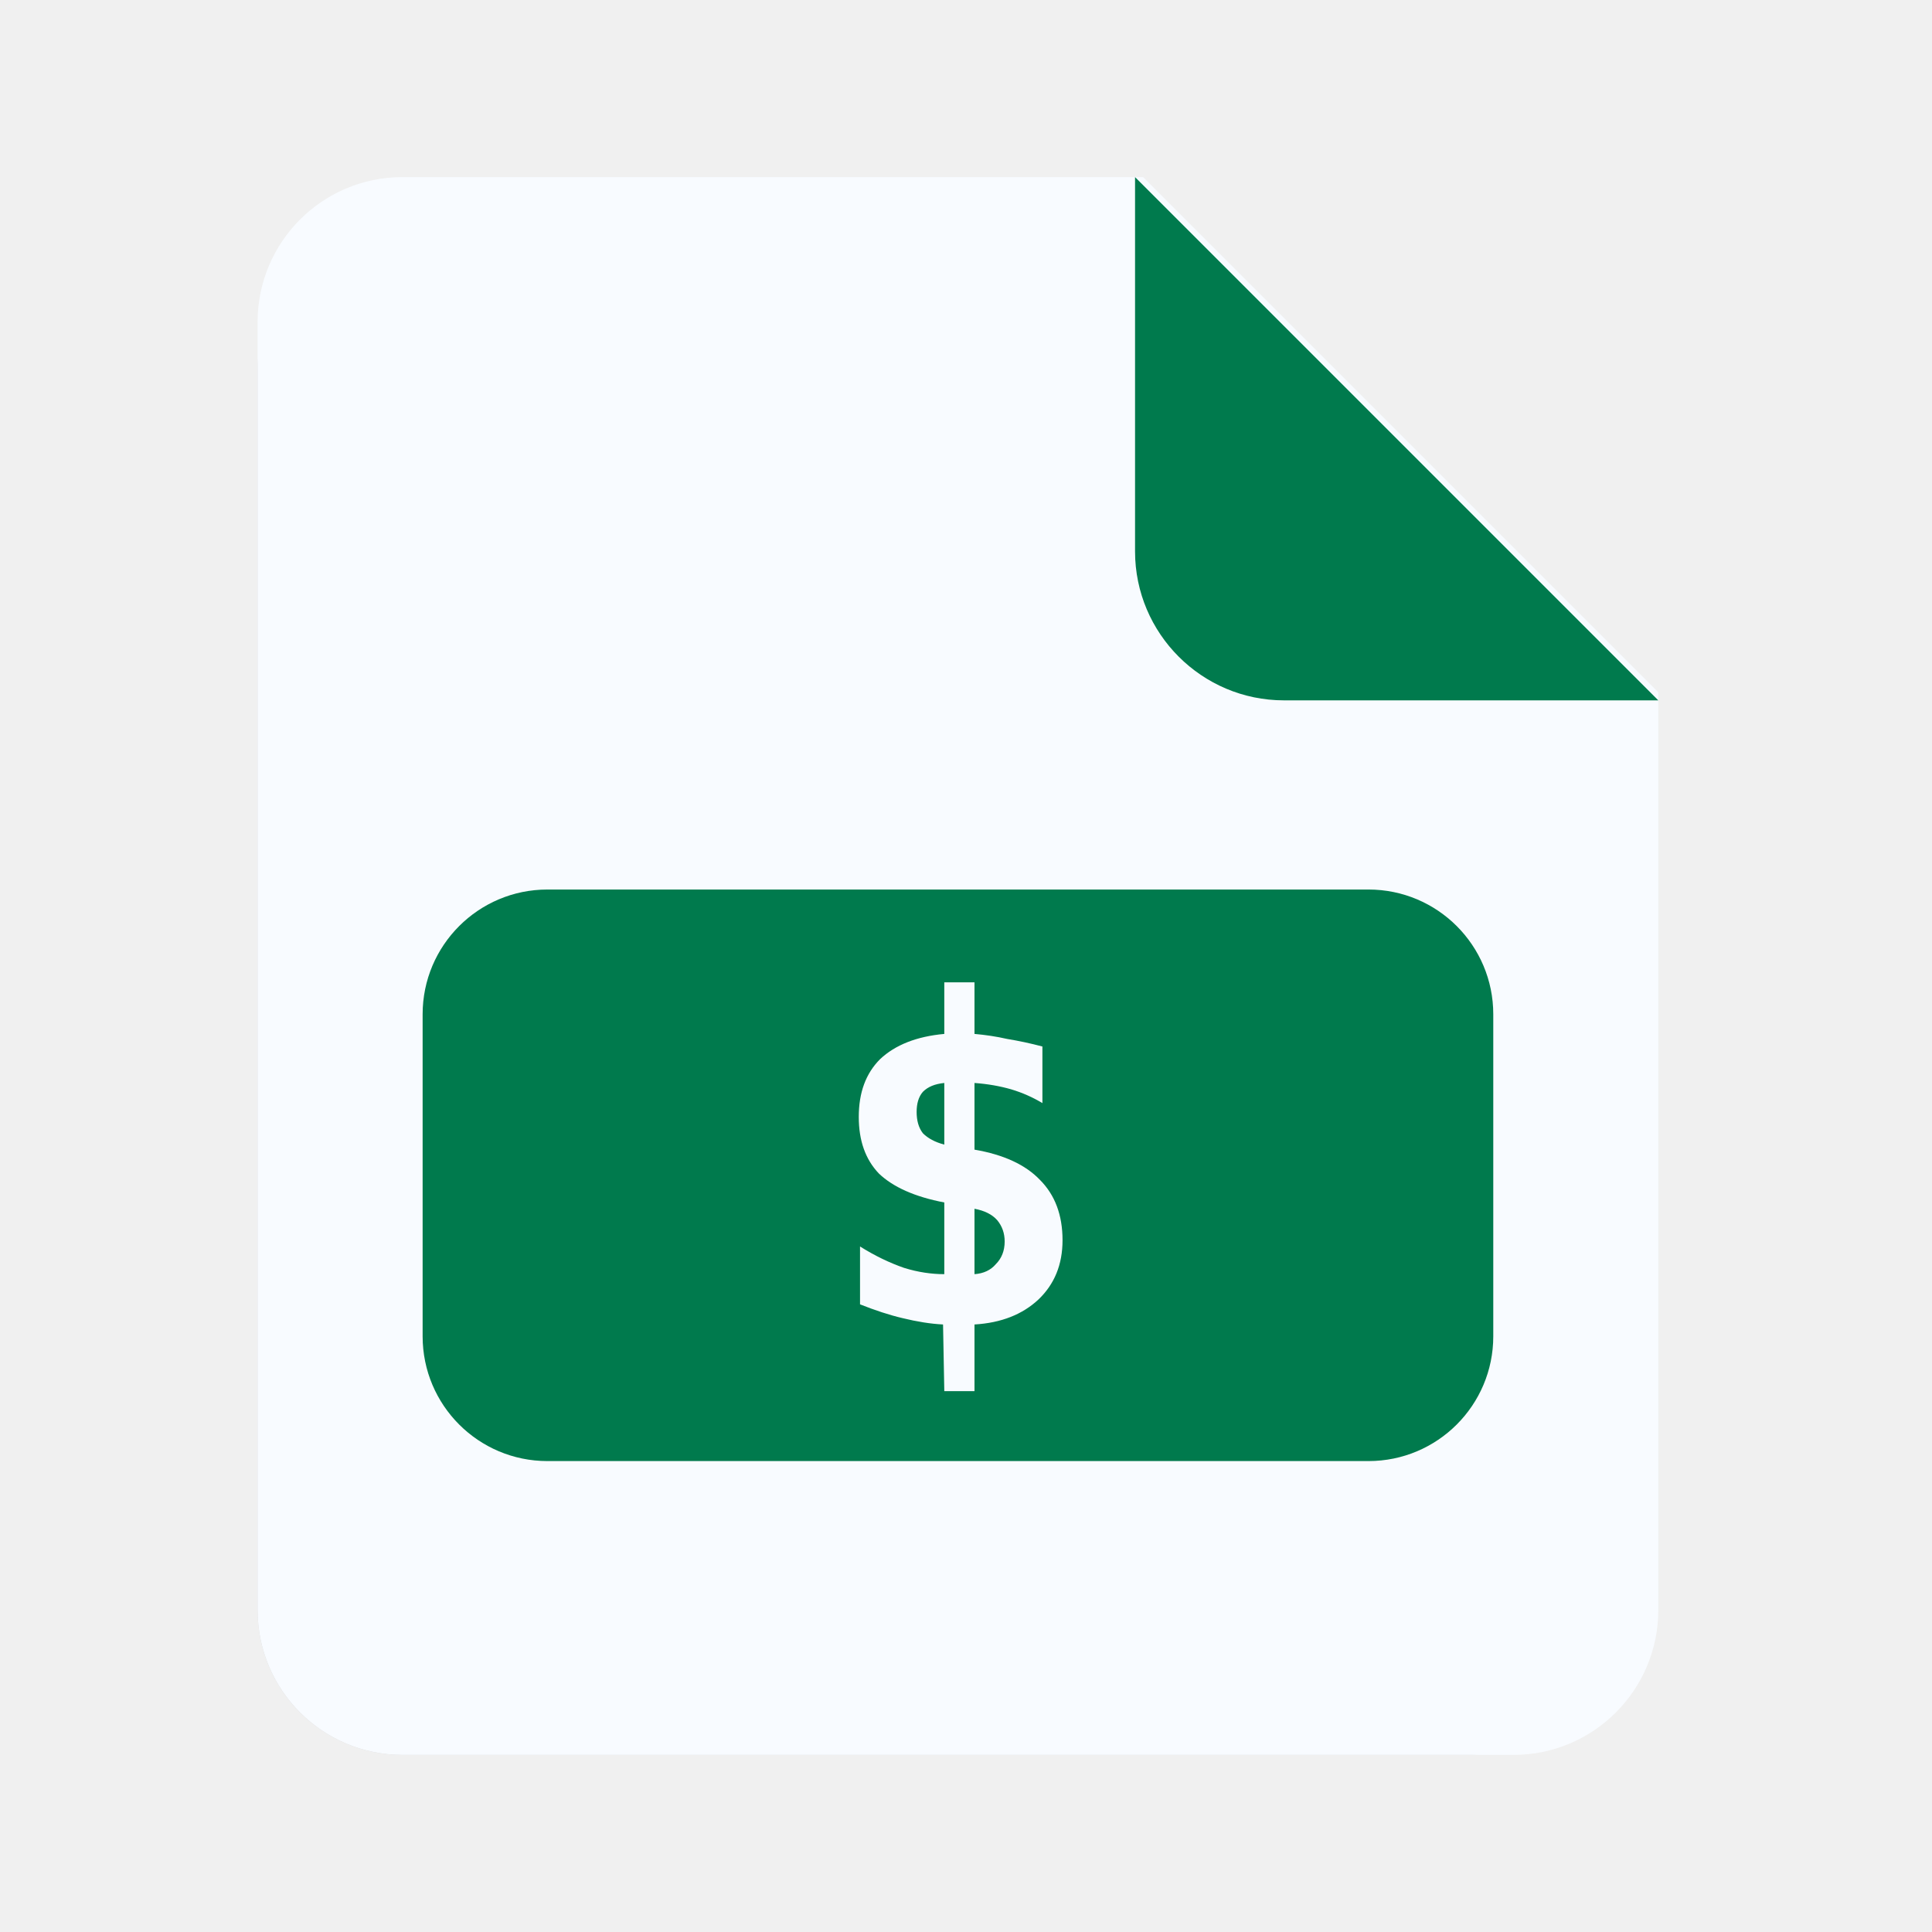
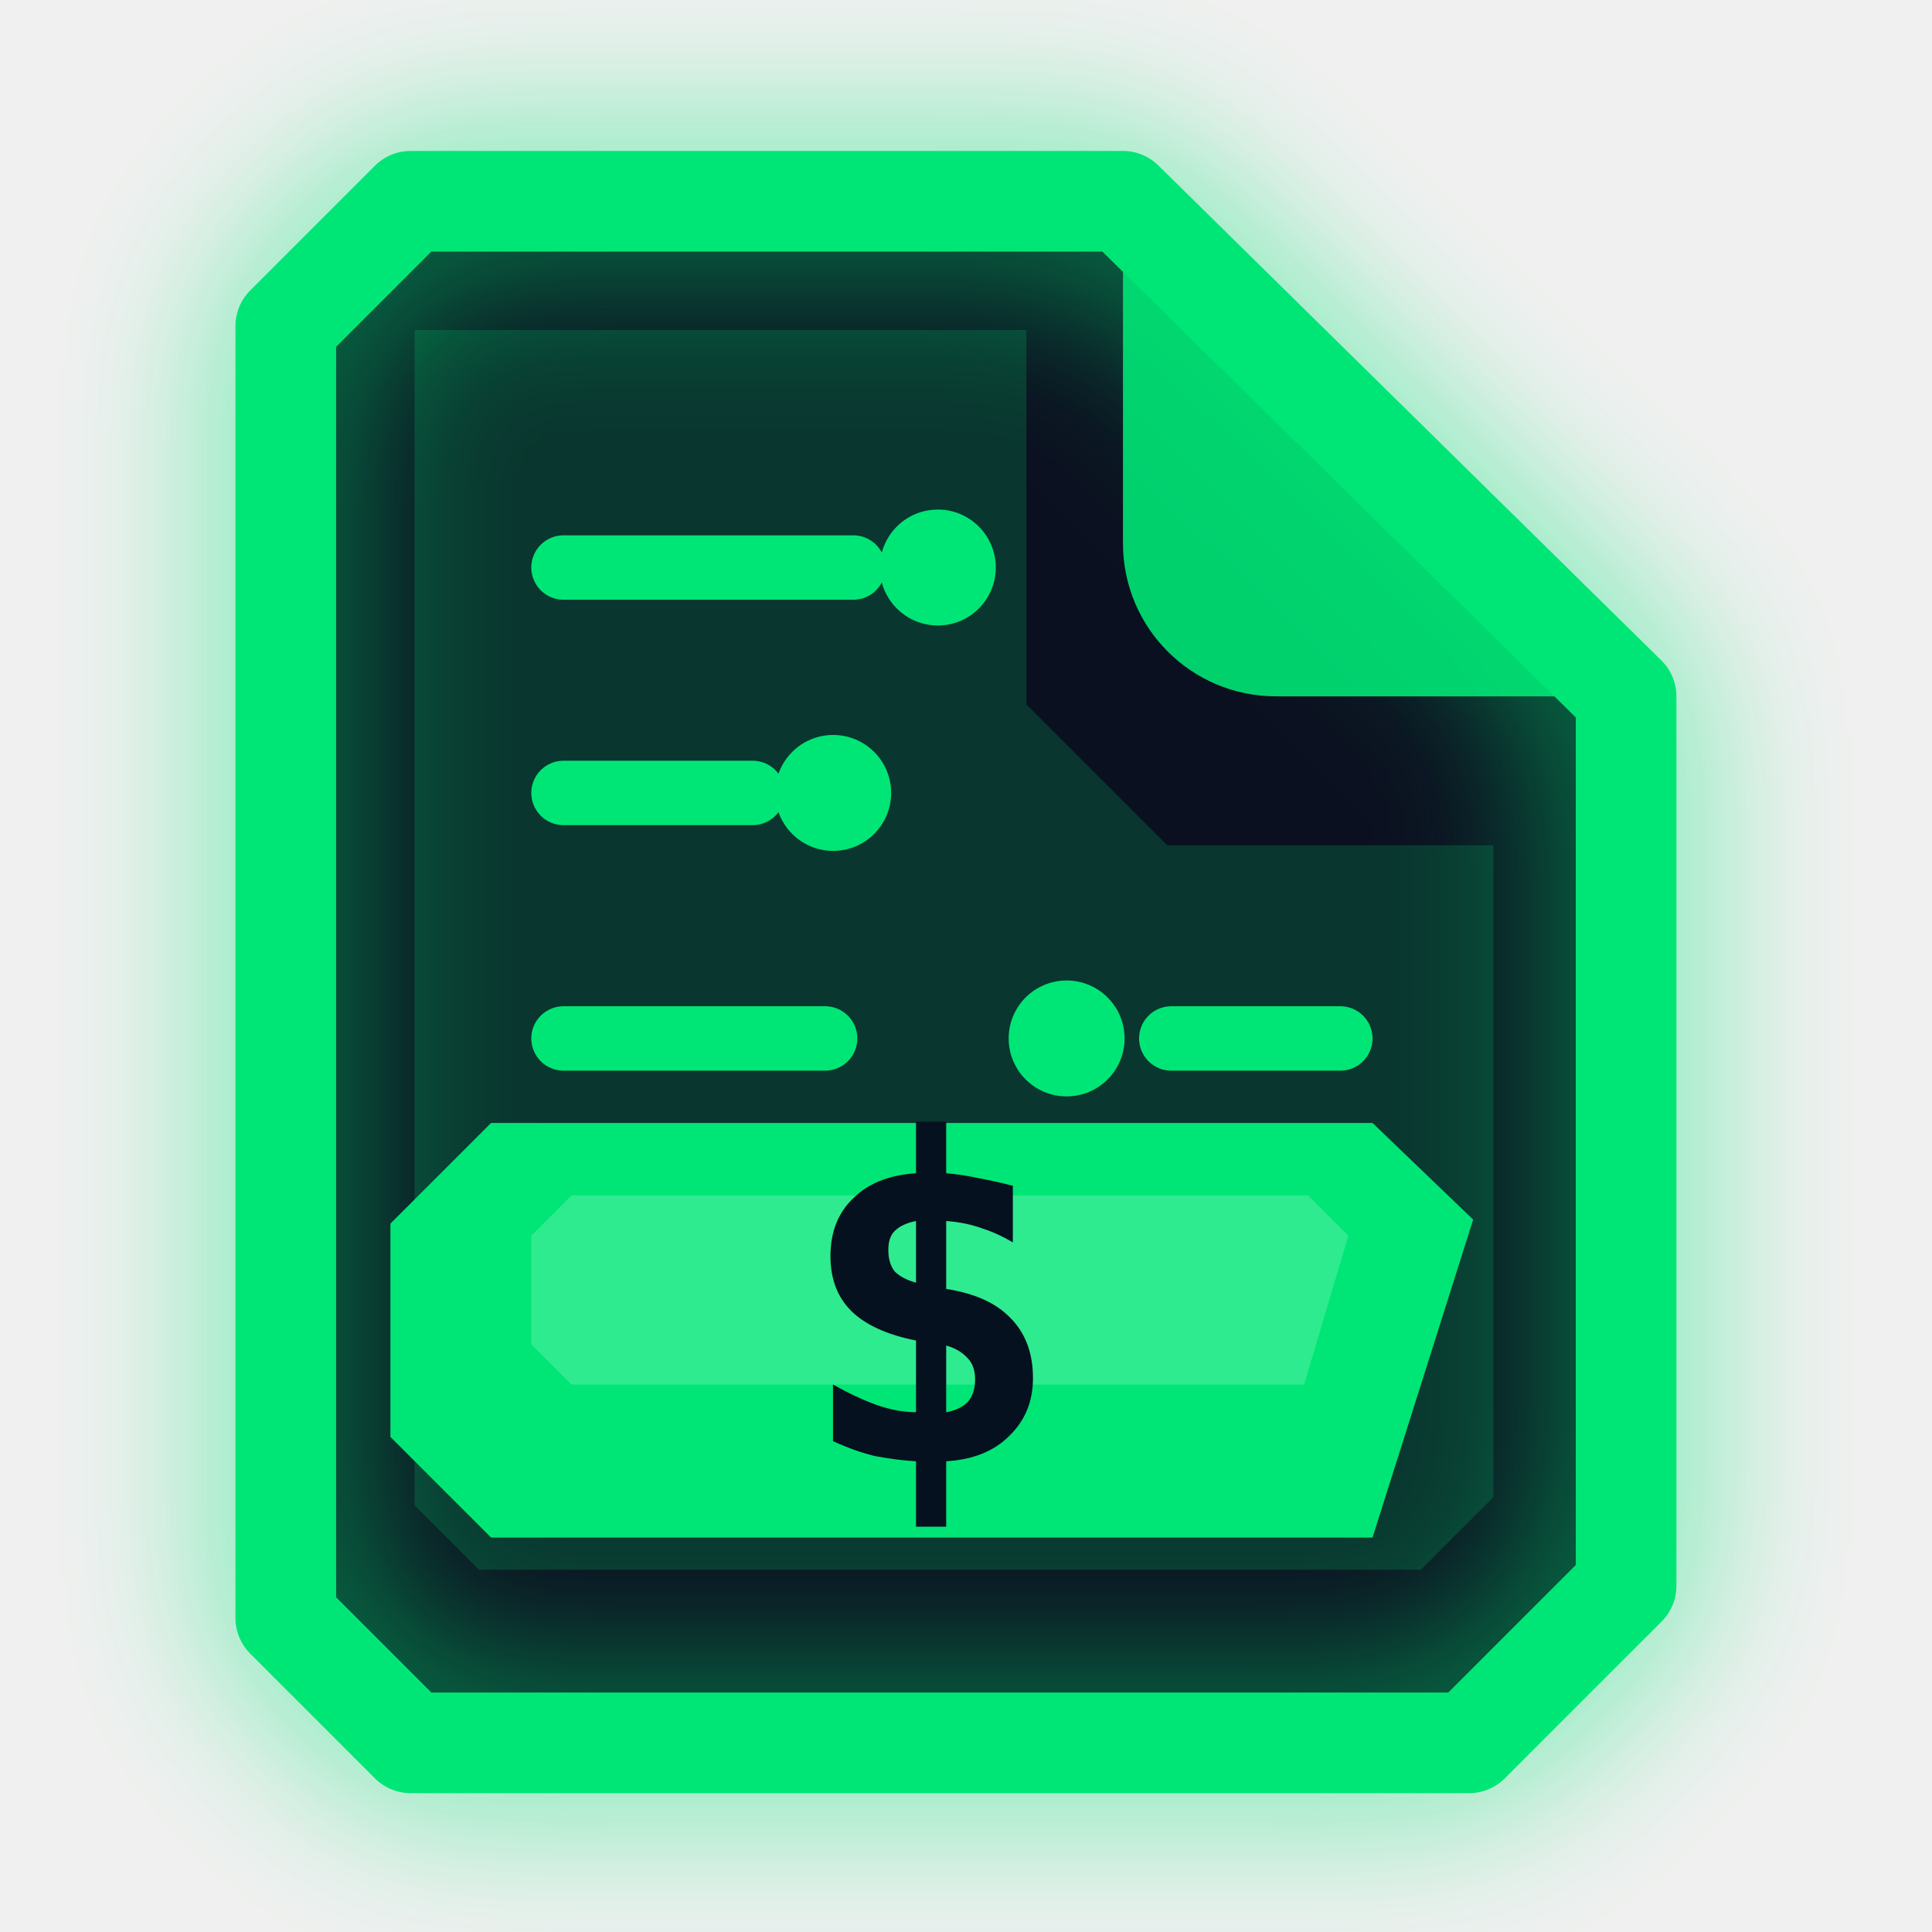
<svg xmlns="http://www.w3.org/2000/svg" width="24" height="24" viewBox="0 0 24 24">
-   <path fill="#0B1020" opacity=".14" d="M5 2.8h9.2L20 8.6V20a1.8 1.8 0 0 1-1.8 1.8H5A1.8 1.8 0 0 1 3.2 20V4.6A1.8 1.8 0 0 1 5 2.8Z" />
-   <path fill="#F8FBFF" d="M5 2.2h9.2L20.6 8.6V20A1.8 1.8 0 0 1 18.8 21.8H5A1.8 1.8 0 0 1 3.2 20V4A1.8 1.8 0 0 1 5 2.2Z" />
-   <path fill="#007A4D" d="M14.1 2.2v4.65c0 1.02.83 1.85 1.85 1.85h4.65L14.1 2.2Z" />
-   <rect x="5.25" y="11.05" width="13.3" height="7.1" rx="1.55" fill="#007A4D" />
-   <text x="11.9" y="16.45" text-anchor="middle" font-family="SF Mono, Menlo, monospace" font-size="5.6" font-weight="800" fill="#F8FBFF">$</text>
+   <defs>
+     <filter id="glow" x="-40%" y="-40%" width="180%" height="180%">
+       <feDropShadow dx="0" dy="0" stdDeviation="1.05" flood-color="#00E676" flood-opacity=".72" />
+     </filter>
+   </defs>
+   <path fill="#0B1020" d="M5.1 2.5h8.85l6.25 6.15v11.05l-1.95 1.95H5.1L3.55 20.1V4.05L5.1 2.5Z" />
+   <path fill="#00E676" opacity=".18" d="M5.15 4.1h7.6v4.65l1.75 1.75h4.05v8.1l-.9.9H5.95l-.8-.8V4.1Z" />
+   <path fill="none" stroke="#00E676" stroke-linejoin="round" stroke-width="1.25" d="M5.1 2.5h8.85l6.25 6.15v11.05l-1.95 1.95H5.1L3.55 20.1V4.05L5.1 2.5Z" filter="url(#glow)" />
+   <path fill="#00E676" opacity=".9" d="M13.95 2.5v4.25c0 1.05.85 1.9 1.9 1.9h4.35L13.95 2.5Z" />
+   <path fill="none" stroke="#00E676" stroke-linecap="round" stroke-width=".8" d="M7 7.05h3.6m-3.6 2.8h2.35m5.2 3.05h2.1m-9.65 0h3.25m-3.25 5.15h2.2" />
+   <circle cx="11.65" cy="7.05" r=".72" fill="#00E676" />
+   <circle cx="10.35" cy="9.85" r=".72" fill="#00E676" />
+   <circle cx="13.25" cy="12.9" r=".72" fill="#00E676" />
+   <path fill="#00E676" d="M6.1 13.95h10.95l1.25 1.2-1.25 3.95H6.1l-1.25-1.25v-2.65l1.25-1.25Z" />
+   <path fill="#FFFFFF" opacity=".18" d="M7.1 14.85h9.15l.5.5-.55 1.85H7.1l-.5-.5v-1.35l.5-.5Z" />
+   <text x="11.55" y="18.15" text-anchor="middle" font-family="SF Mono, Menlo, monospace" font-size="5.55" font-weight="900" fill="#06111F">$</text>
</svg>
